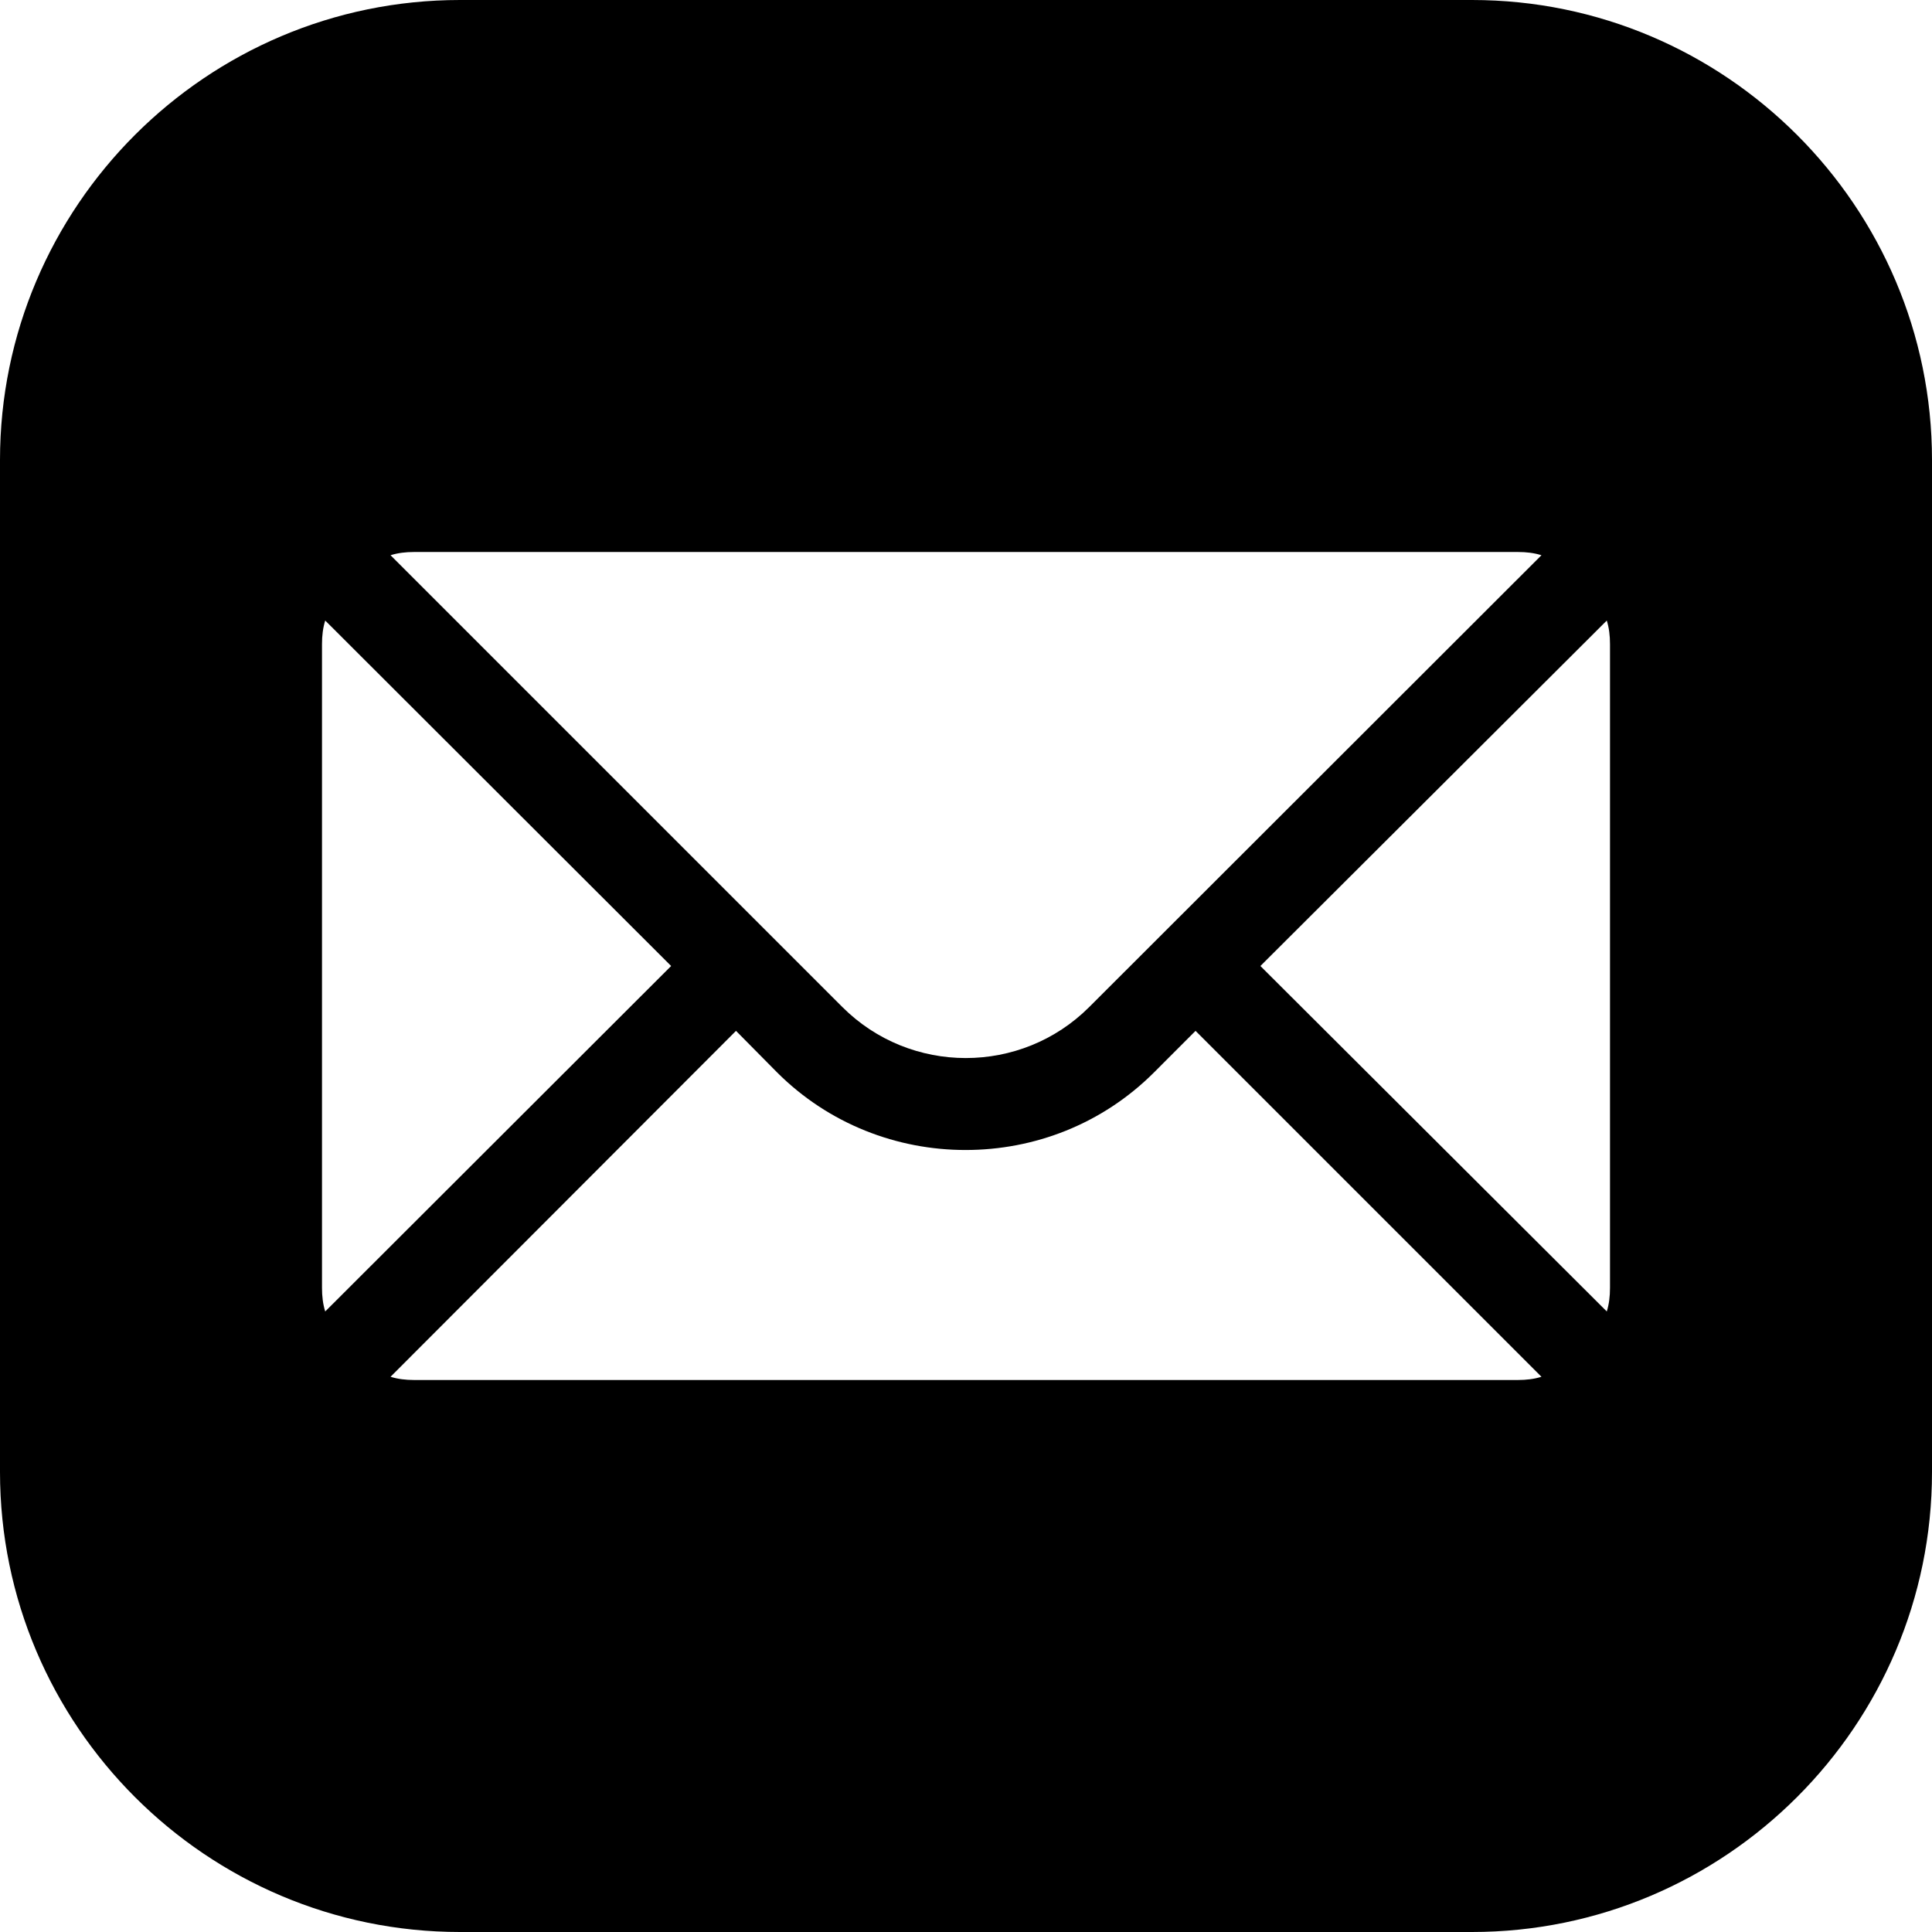
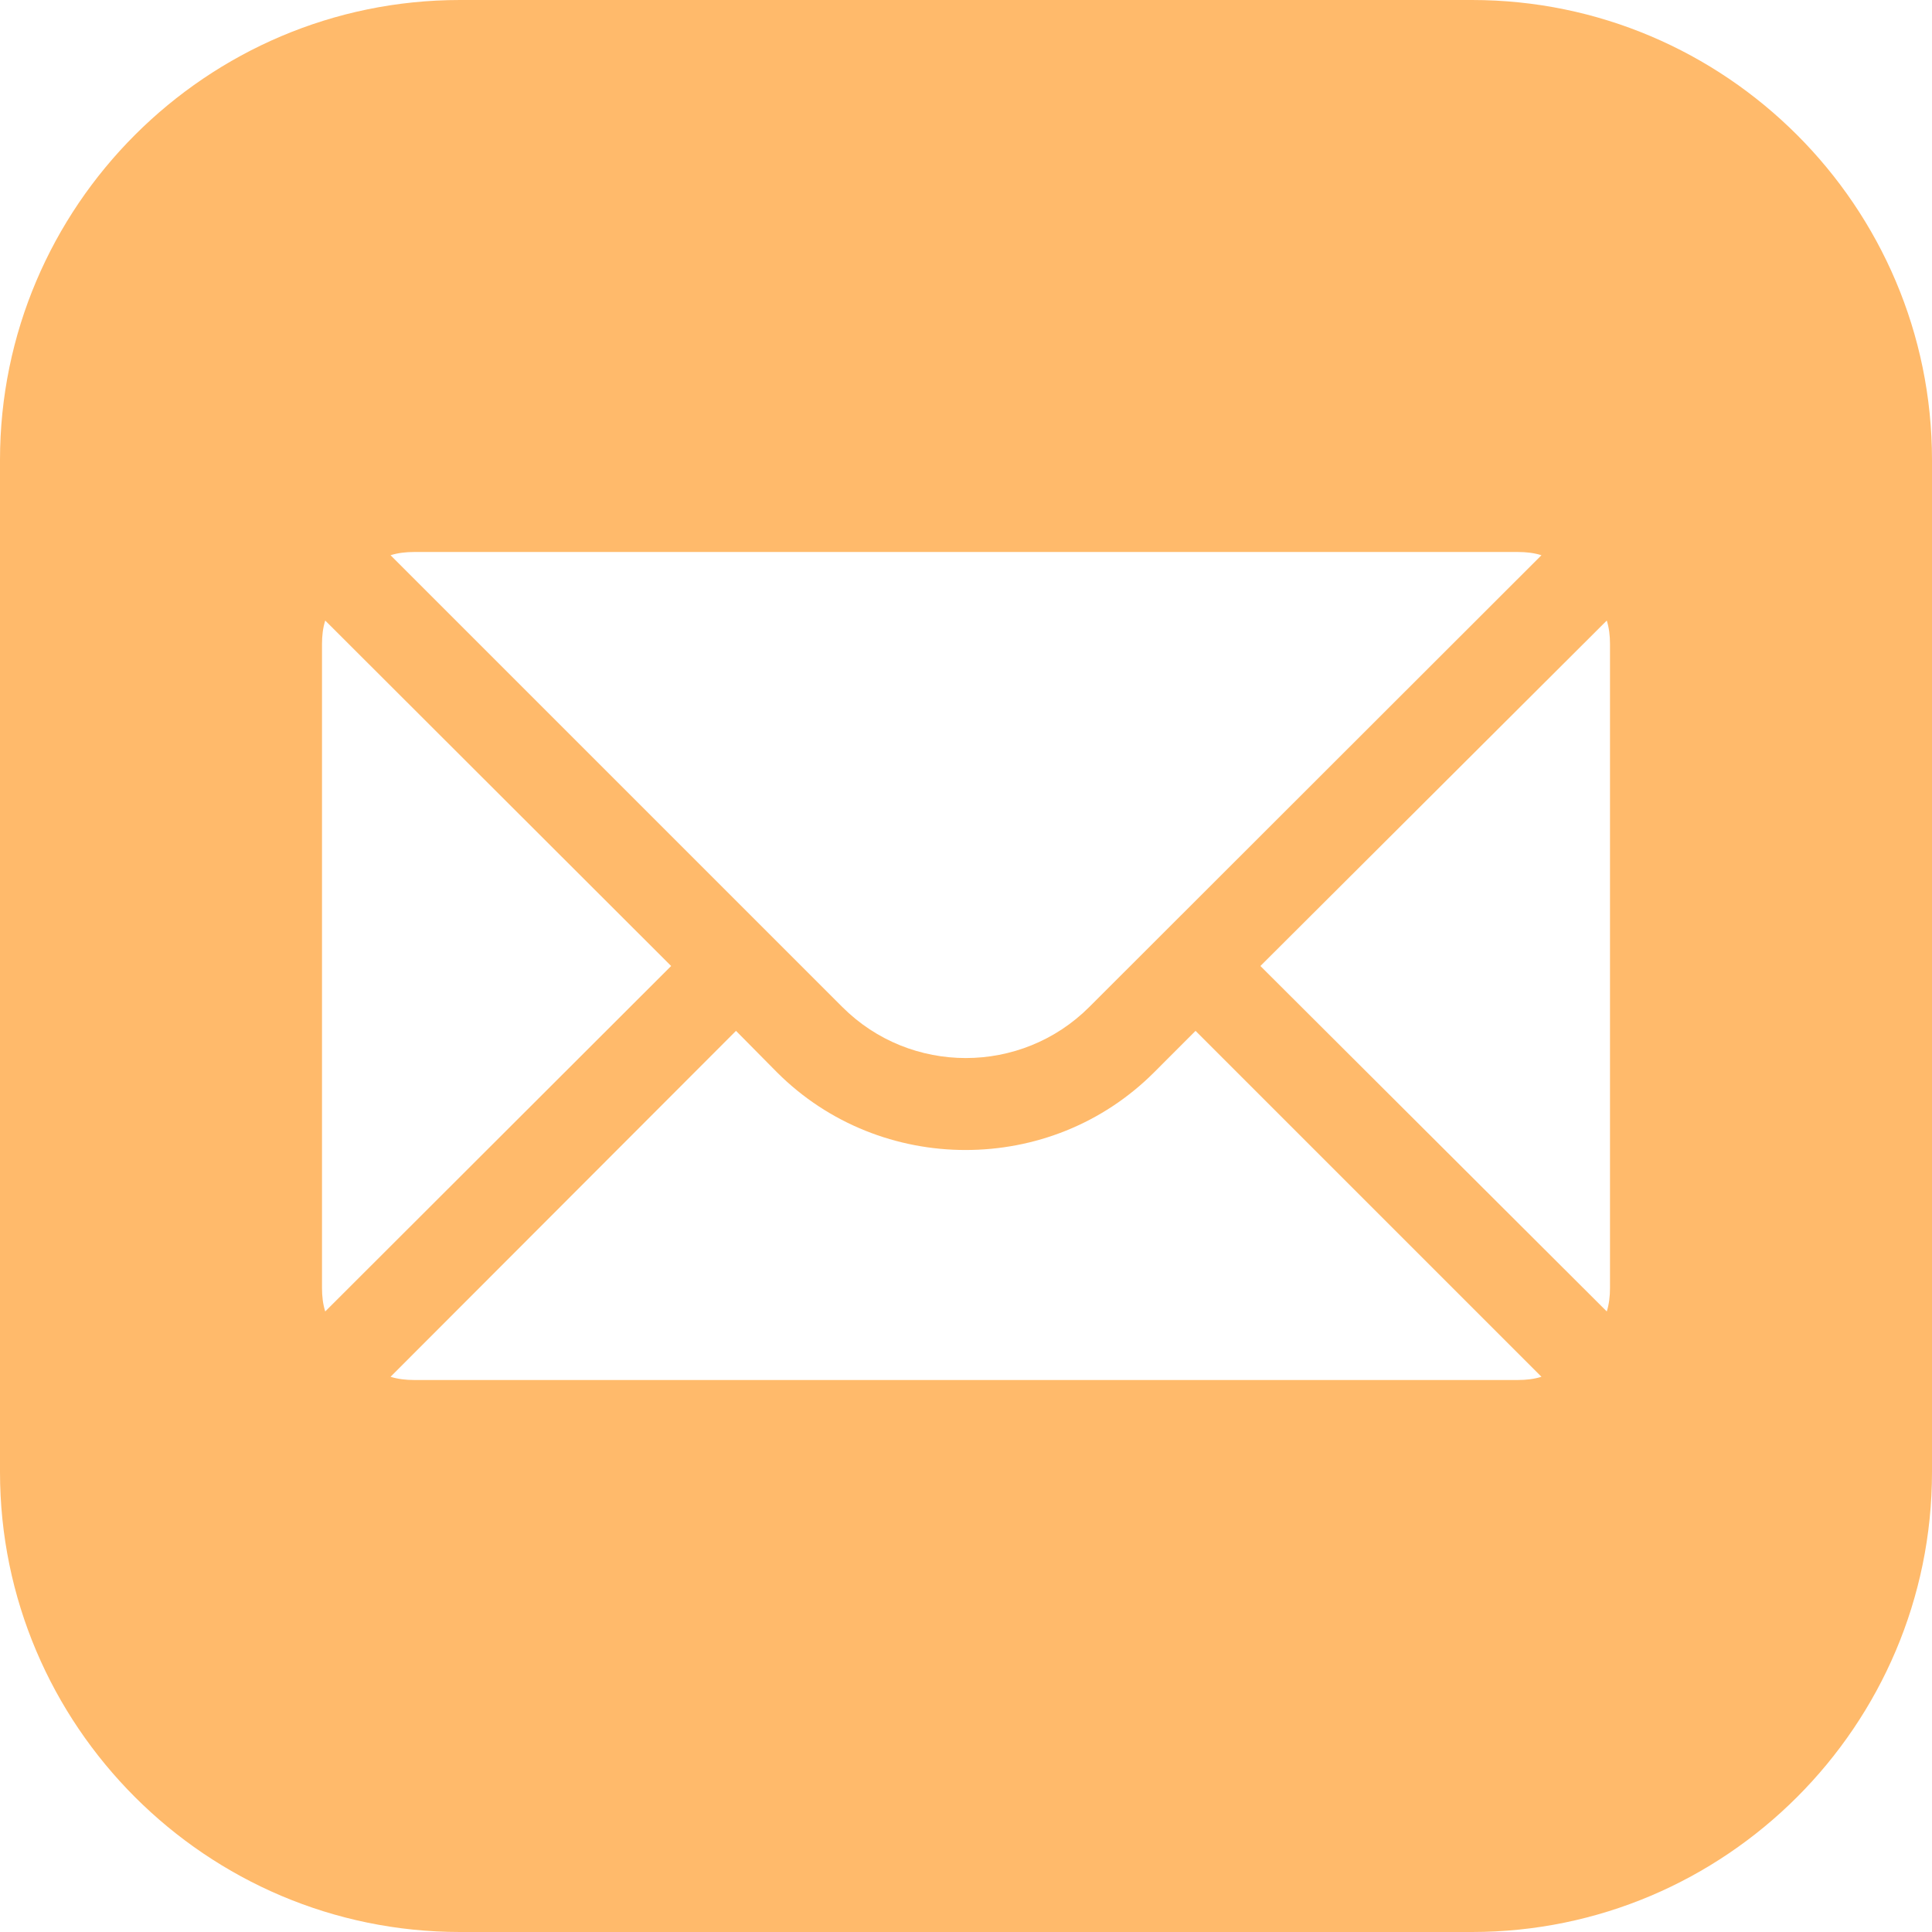
<svg xmlns="http://www.w3.org/2000/svg" viewBox="4 4 42 42">
-   <path d="M 14 4 C 8.489 4 4 8.489 4 14 L 4 36 C 4 41.511 8.489 46 14 46 L 36 46 C 41.511 46 46 41.511 46 36 L 46 14 C 46 8.489 41.511 4 36 4 L 14 4 z M 13 16 L 37 16 C 37.18 16 37.35 16.02 37.51 16.07 L 27.68 25.891 C 26.2 27.371 23.791 27.371 22.311 25.891 L 12.49 16.07 C 12.65 16.02 12.82 16 13 16 z M 11.07 17.49 L 18.59 25 L 11.07 32.51 C 11.02 32.35 11 32.18 11 32 L 11 18 C 11 17.82 11.02 17.65 11.07 17.49 z M 38.93 17.49 C 38.98 17.65 39 17.82 39 18 L 39 32 C 39 32.18 38.98 32.35 38.93 32.51 L 31.4 25 L 38.93 17.49 z M 20 26.41 L 20.891 27.311 C 22.021 28.441 23.51 29 24.99 29 C 26.48 29 27.96 28.441 29.09 27.311 L 29.99 26.41 L 37.51 33.93 C 37.35 33.98 37.18 34 37 34 L 13 34 C 12.82 34 12.65 33.98 12.49 33.93 L 20 26.41 z" />
+   <path fill="#FFBA6B" d="M 14 4 C 8.489 4 4 8.489 4 14 L 4 36 C 4 41.511 8.489 46 14 46 L 36 46 C 41.511 46 46 41.511 46 36 L 46 14 C 46 8.489 41.511 4 36 4 L 14 4 z M 13 16 L 37 16 C 37.18 16 37.35 16.02 37.51 16.07 L 27.68 25.891 C 26.2 27.371 23.791 27.371 22.311 25.891 L 12.49 16.07 C 12.65 16.02 12.82 16 13 16 z M 11.07 17.49 L 18.59 25 L 11.07 32.51 C 11.02 32.35 11 32.18 11 32 L 11 18 C 11 17.82 11.02 17.65 11.07 17.49 z M 38.93 17.49 C 38.98 17.65 39 17.82 39 18 L 39 32 C 39 32.18 38.98 32.35 38.93 32.51 L 31.4 25 L 38.93 17.49 z M 20 26.41 L 20.891 27.311 C 22.021 28.441 23.51 29 24.99 29 C 26.48 29 27.96 28.441 29.09 27.311 L 29.99 26.41 L 37.51 33.93 C 37.35 33.98 37.18 34 37 34 L 13 34 C 12.82 34 12.65 33.98 12.49 33.93 L 20 26.41 z" />
</svg>
